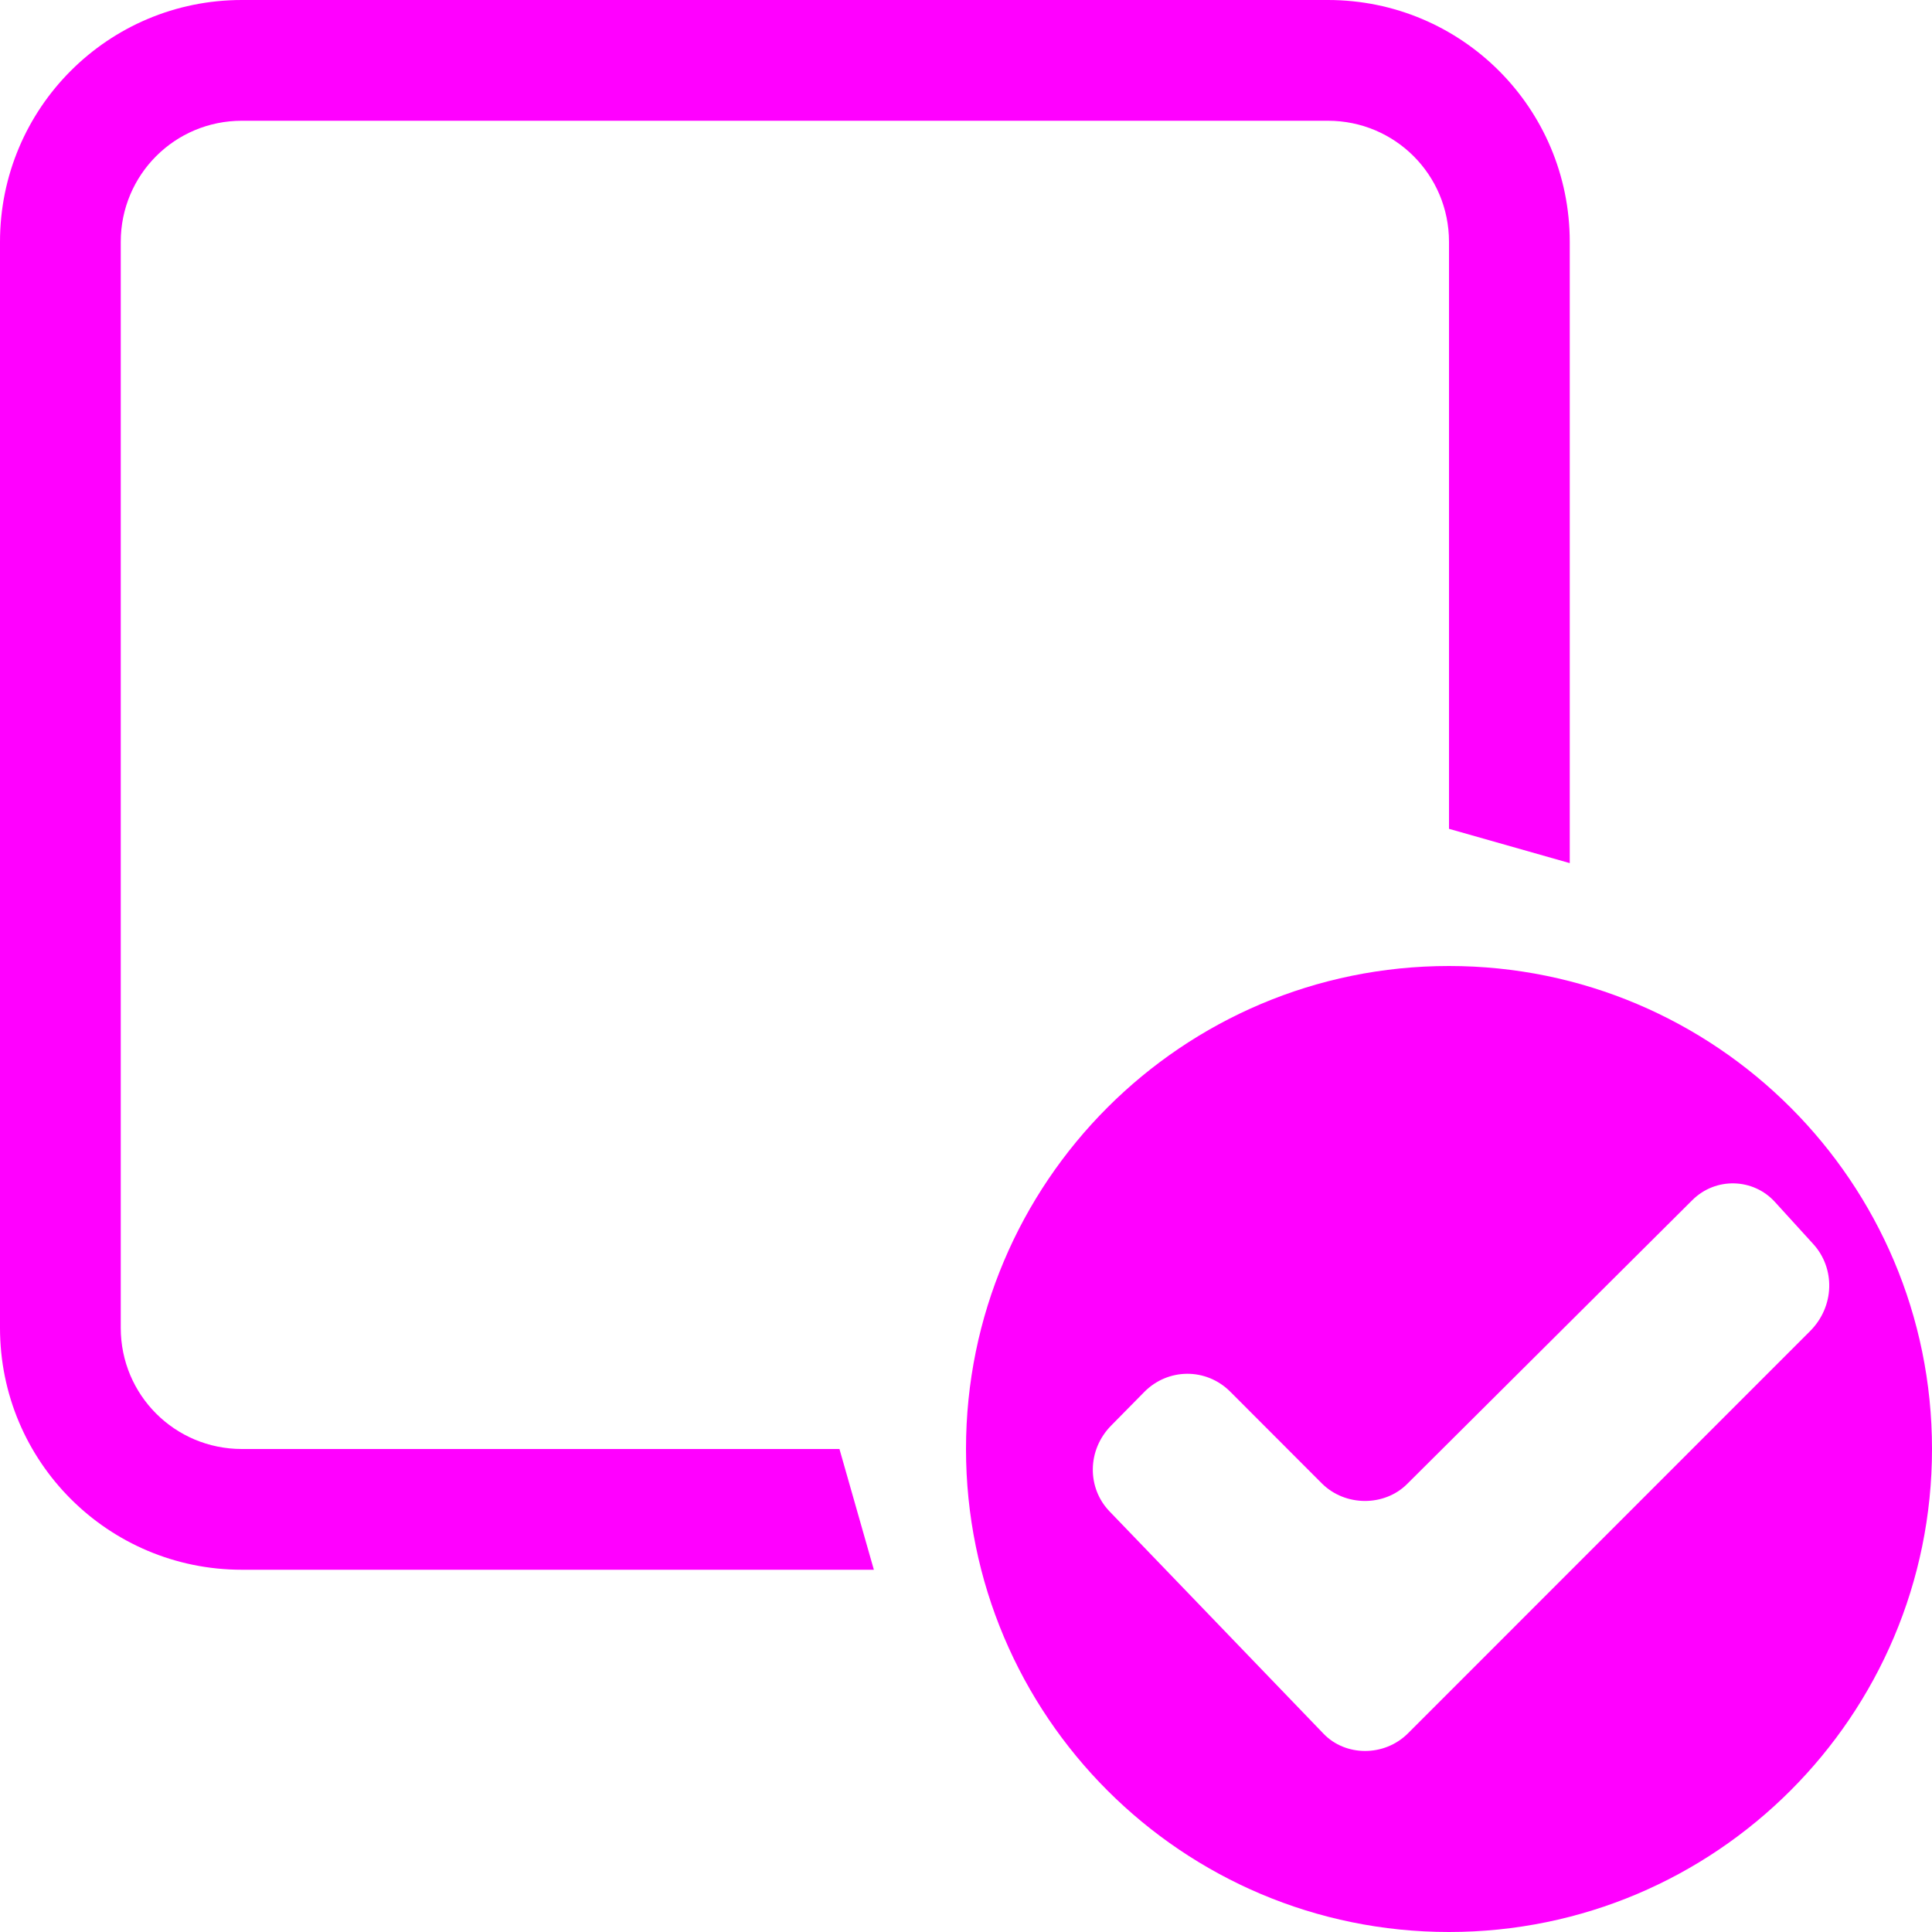
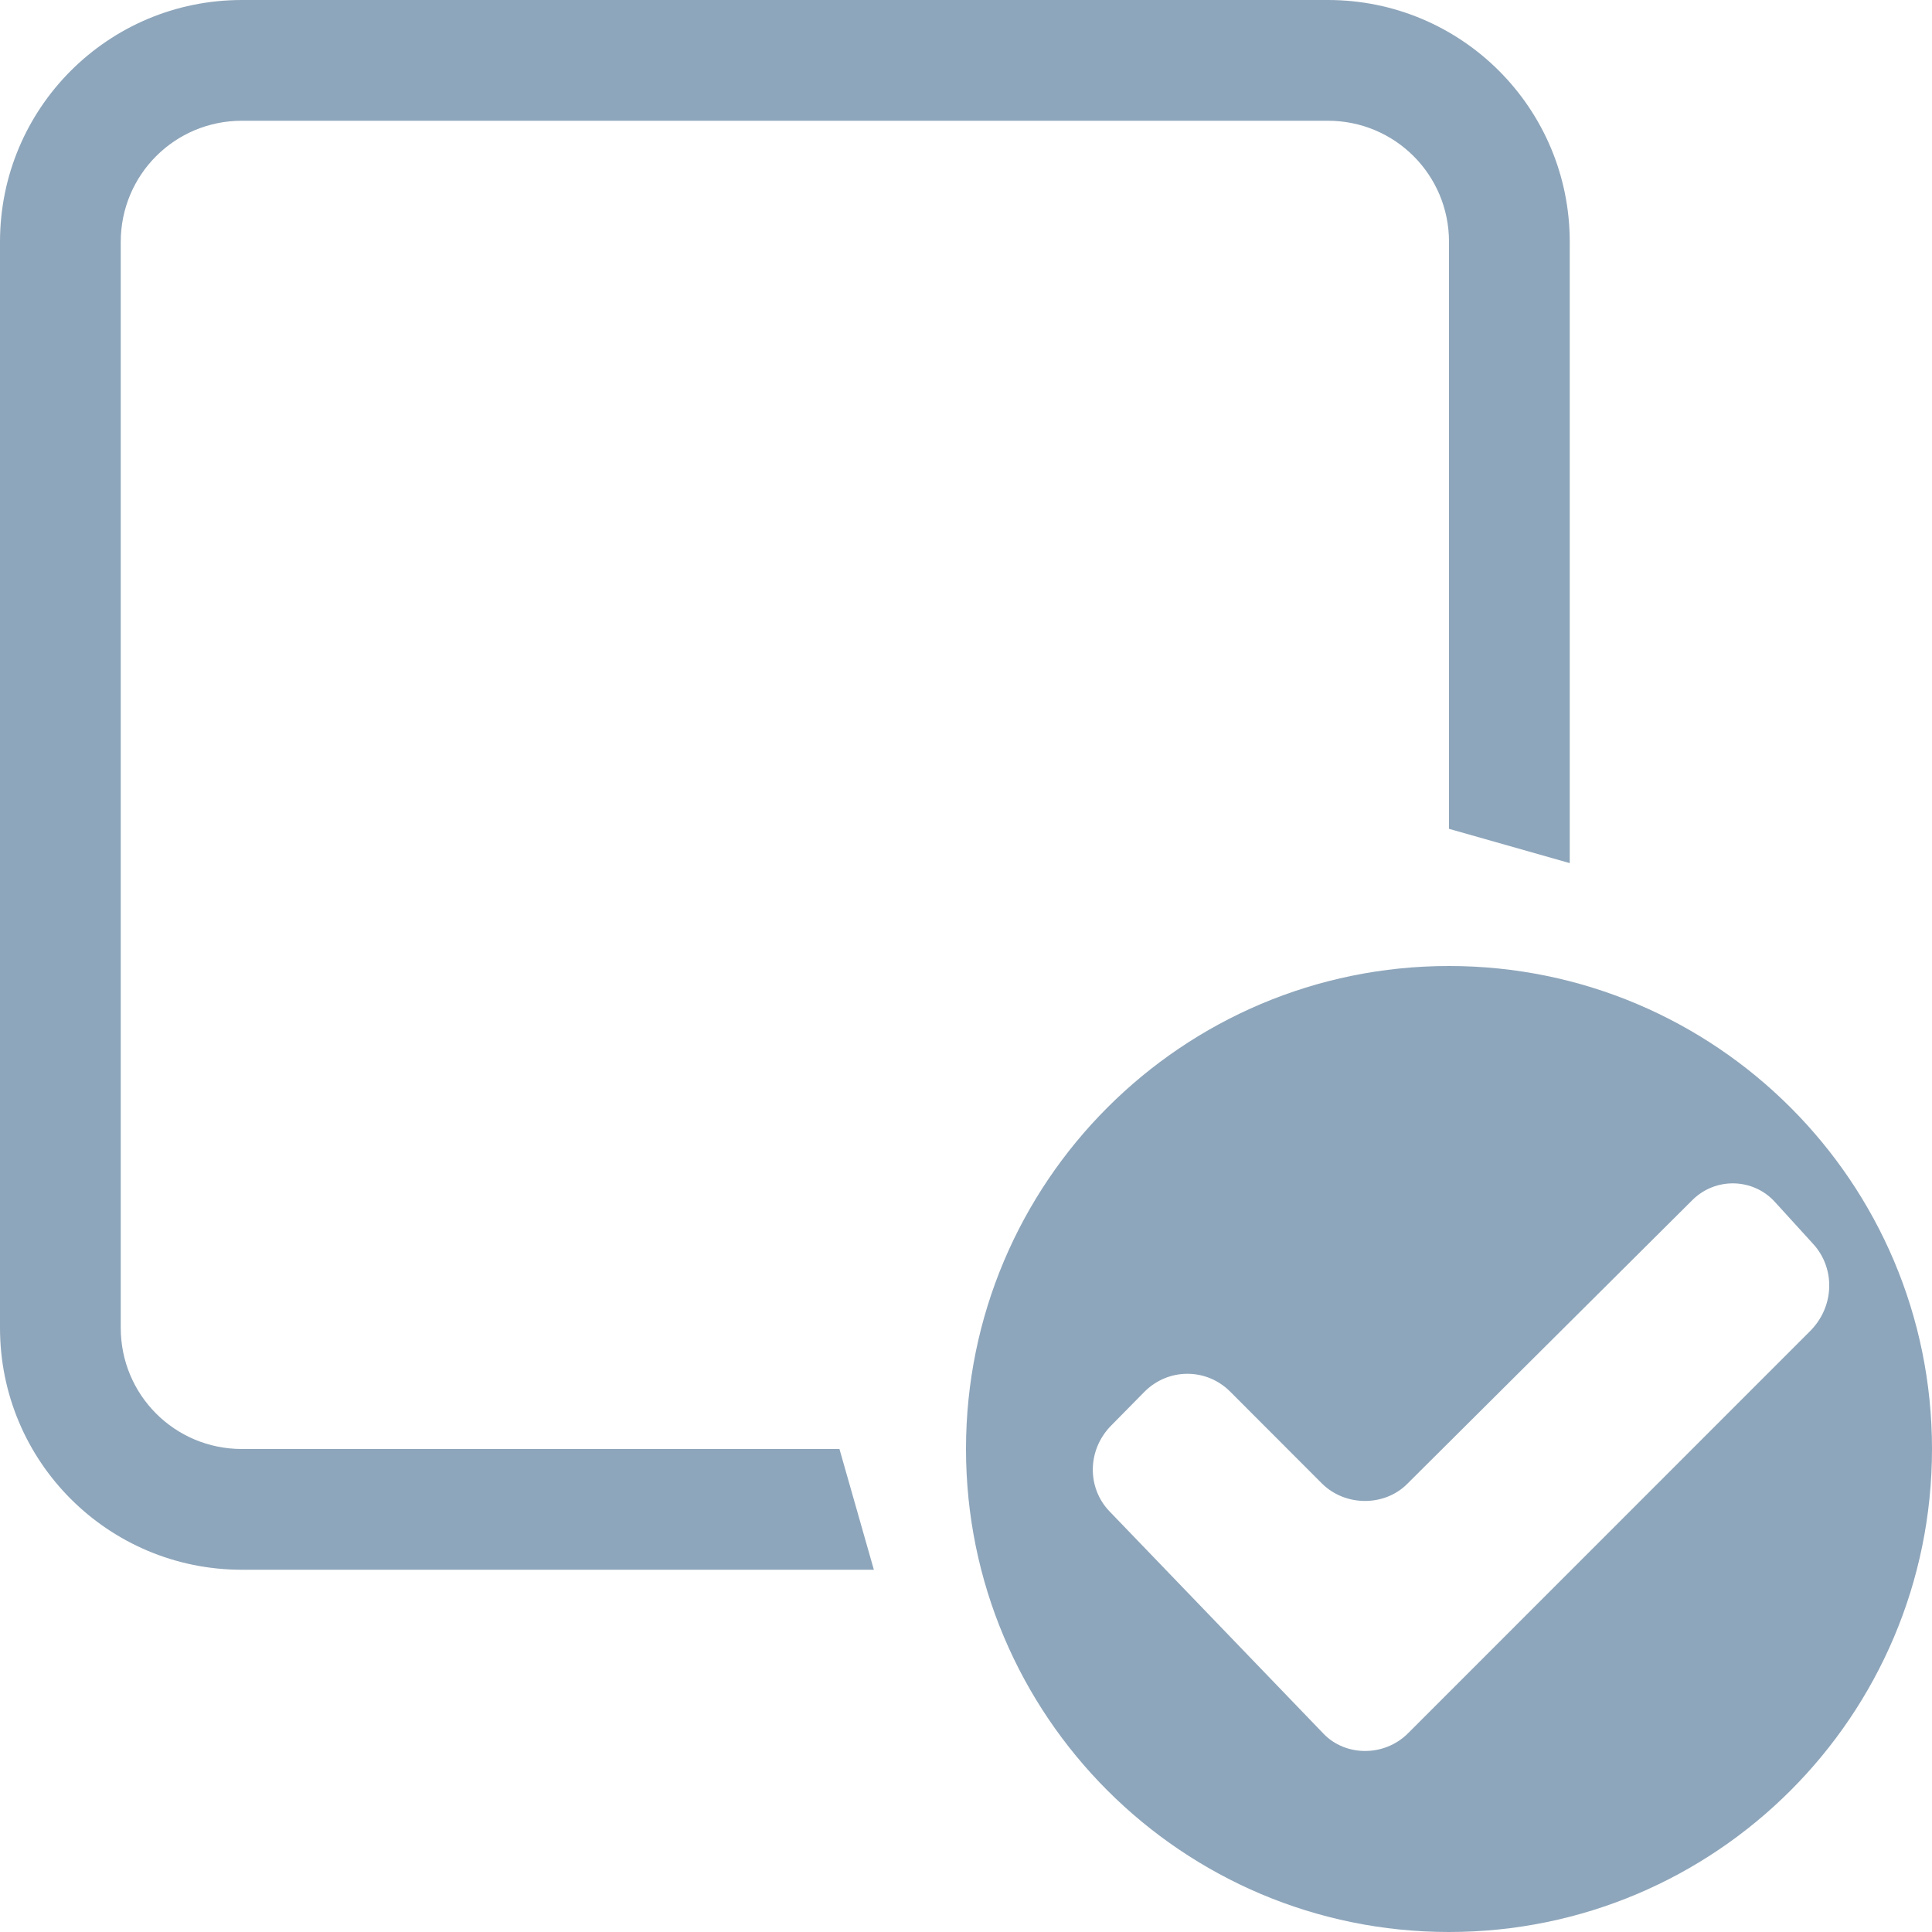
<svg xmlns="http://www.w3.org/2000/svg" width="16" height="16" viewBox="0 0 16 16">
  <g fill="none" fill-rule="evenodd">
    <rect width="16" height="16" />
-     <path fill="#FF00FF" fill-rule="nonzero" d="M6.952,12 L7.237,13 L2.003,13 C0.897,13 -8.8817842e-16,12.106 -8.8817842e-16,10.997 L8.8817842e-16,2.003 C8.8817842e-16,0.897 0.894,-1.37925921e-15 2.003,-1.17549927e-15 L10.997,4.76759859e-16 C12.103,6.79946007e-16 13,0.894 13,2.003 L13,7.148 L12,6.864 L12,2.003 C12,1.447 11.552,1 10.997,1 L2.003,1 C1.447,1 1,1.448 1,2.003 L1,10.997 C1,11.553 1.448,12 2.003,12 L7.237,12 L6.952,12 Z" />
-     <path fill="#FF00FF" d="M12,16 C9.791,16 8,14.209 8,12 C8,9.791 9.791,8 12,8 C14.209,8 16,9.791 16,12 C16,14.209 14.209,16 12,16 Z M11.661,14.354 L14.989,11.025 C15.195,10.82 15.2,10.503 15.016,10.302 L14.699,9.954 C14.52,9.757 14.209,9.746 14.015,9.939 L11.653,12.29 C11.467,12.476 11.142,12.48 10.946,12.284 L10.187,11.524 C9.988,11.326 9.672,11.329 9.476,11.528 L9.203,11.805 C9.002,12.008 9.001,12.323 9.19,12.518 L10.961,14.358 C11.141,14.546 11.463,14.552 11.661,14.354 Z" />
+     <path fill="#8EA6BB" fill-rule="nonzero" d="M6.952,12 L7.237,13 L2.003,13 C0.897,13 -8.8817842e-16,12.106 -8.8817842e-16,10.997 L8.8817842e-16,2.003 C8.8817842e-16,0.897 0.894,-1.37925921e-15 2.003,-1.17549927e-15 L10.997,4.76759859e-16 C12.103,6.79946007e-16 13,0.894 13,2.003 L13,7.148 L12,6.864 L12,2.003 C12,1.447 11.552,1 10.997,1 L2.003,1 C1.447,1 1,1.448 1,2.003 L1,10.997 C1,11.553 1.448,12 2.003,12 L7.237,12 L6.952,12 Z" />
+     <path fill="#8EA6BB" d="M12,16 C9.791,16 8,14.209 8,12 C8,9.791 9.791,8 12,8 C14.209,8 16,9.791 16,12 C16,14.209 14.209,16 12,16 Z M11.661,14.354 L14.989,11.025 C15.195,10.82 15.2,10.503 15.016,10.302 L14.699,9.954 C14.52,9.757 14.209,9.746 14.015,9.939 L11.653,12.29 C11.467,12.476 11.142,12.48 10.946,12.284 L10.187,11.524 C9.988,11.326 9.672,11.329 9.476,11.528 L9.203,11.805 C9.002,12.008 9.001,12.323 9.19,12.518 L10.961,14.358 C11.141,14.546 11.463,14.552 11.661,14.354 Z" />
  </g>
</svg>
